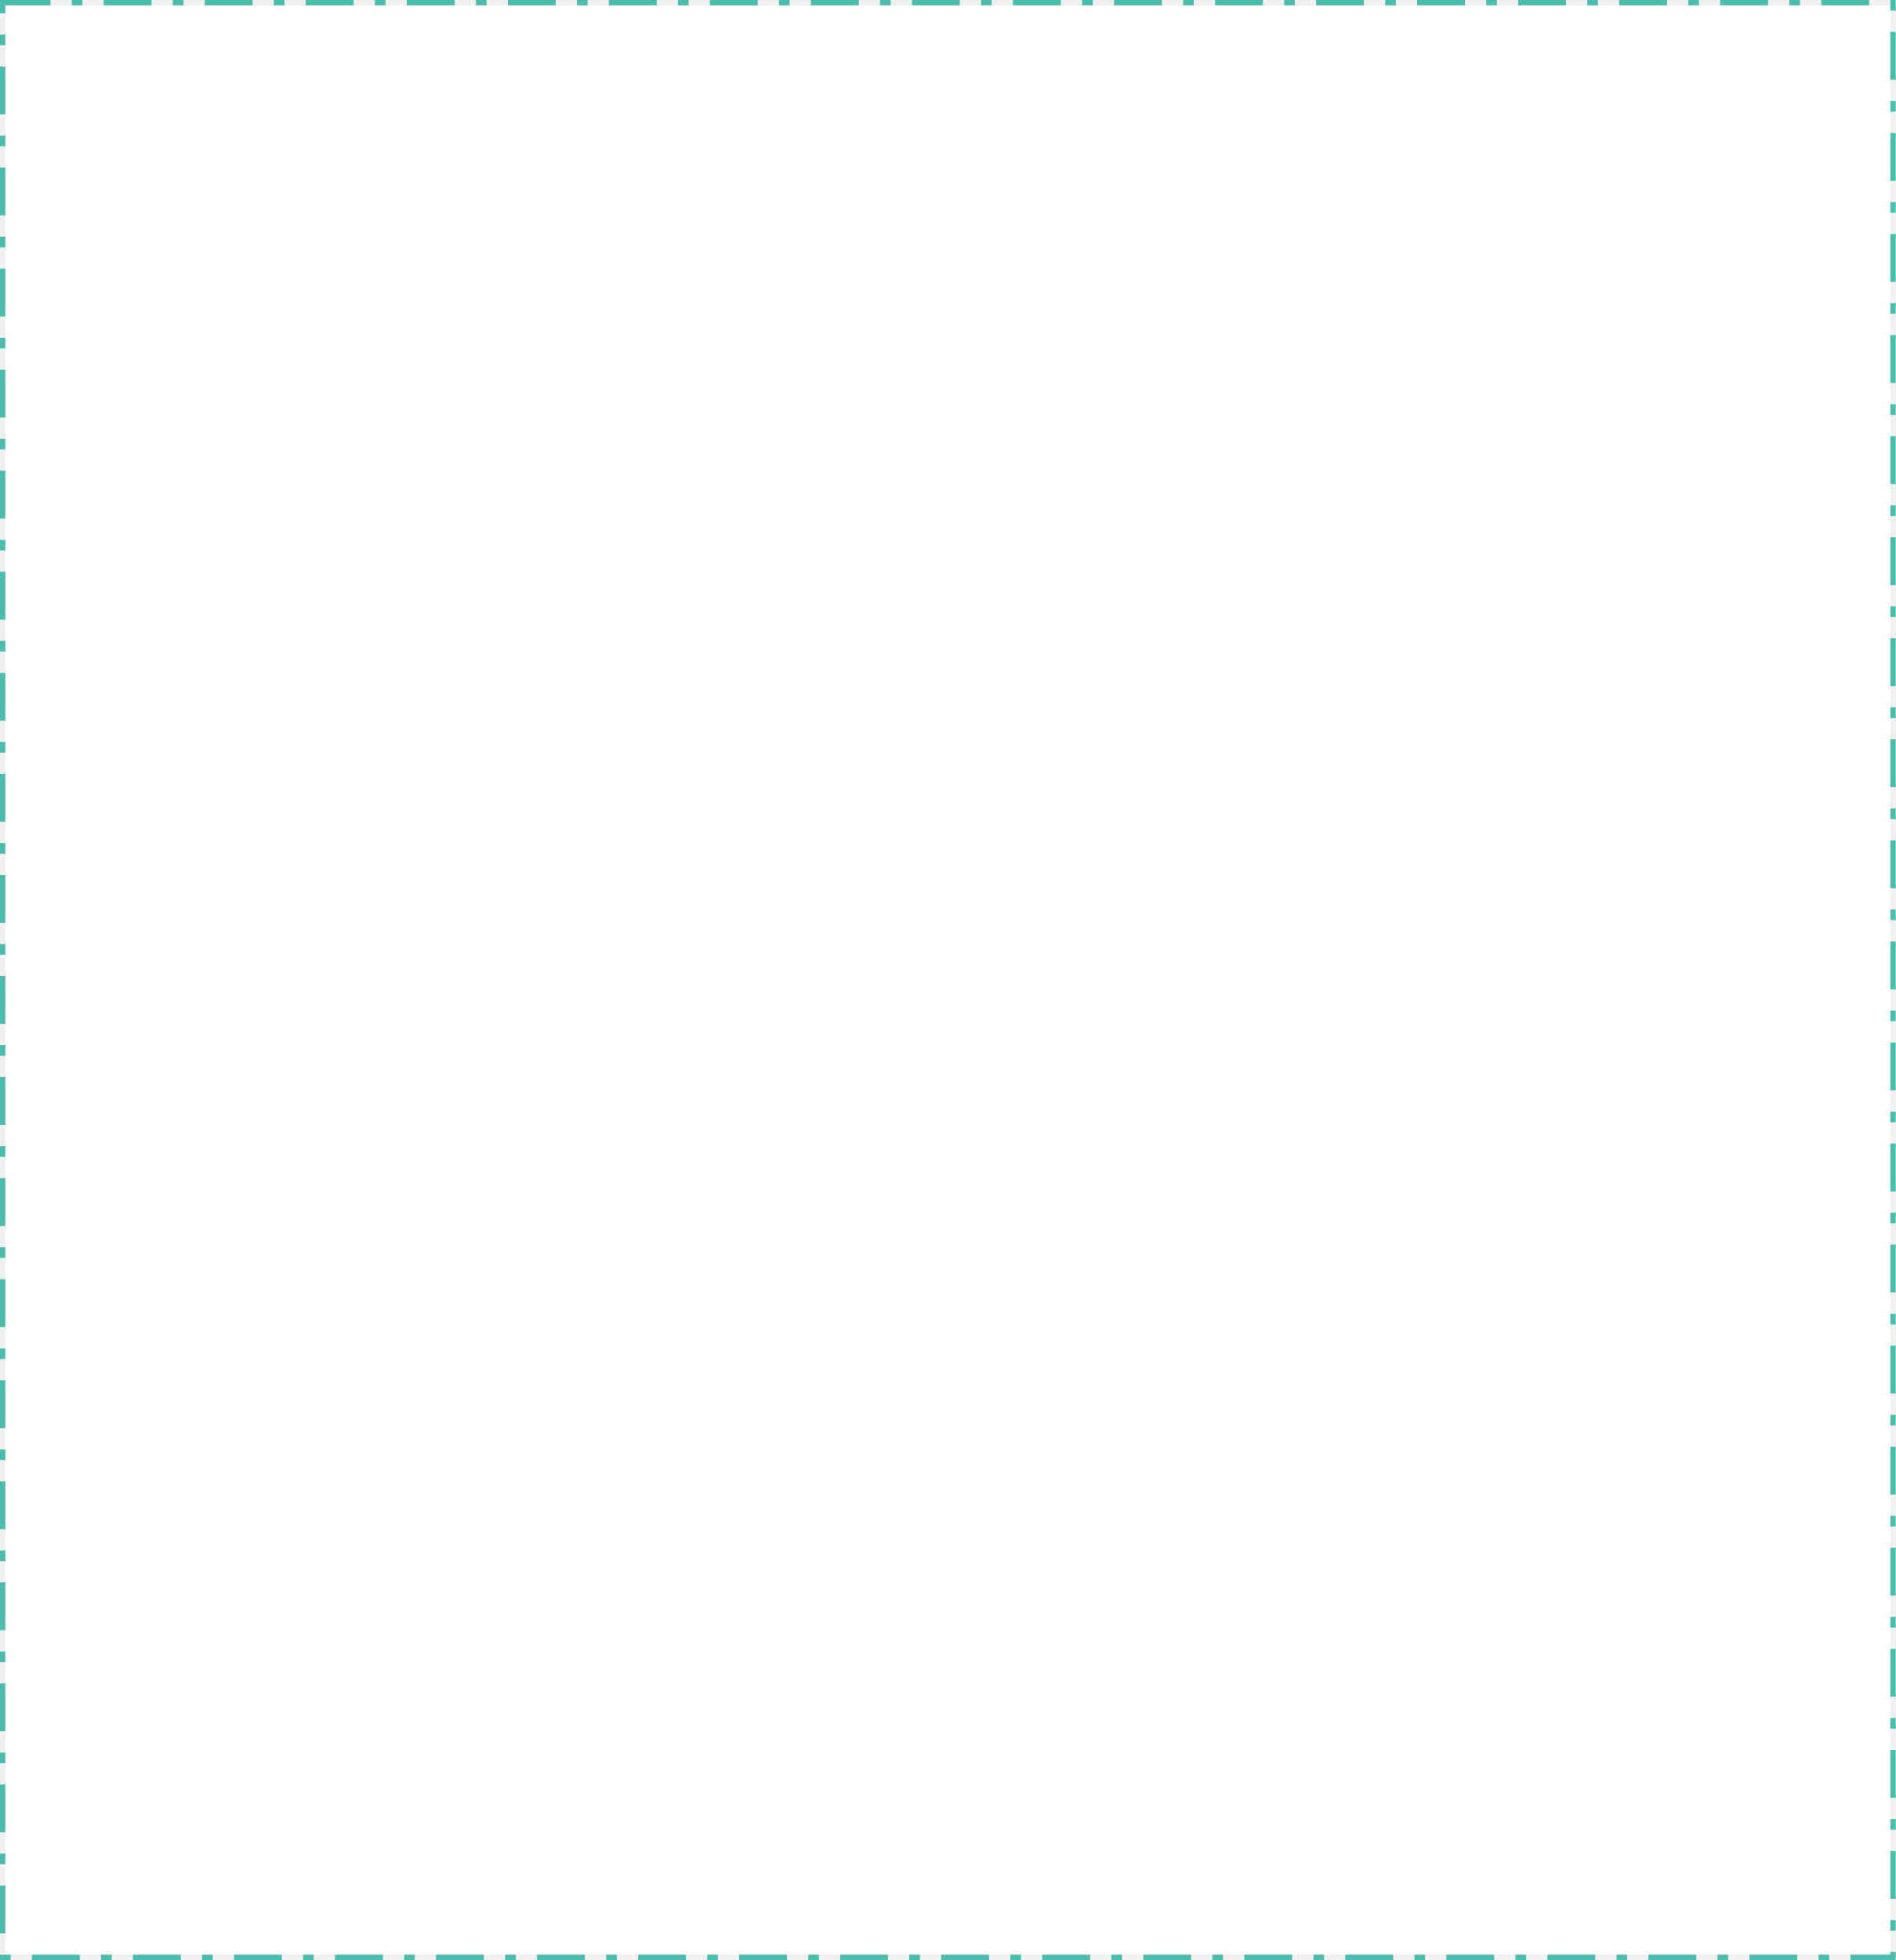
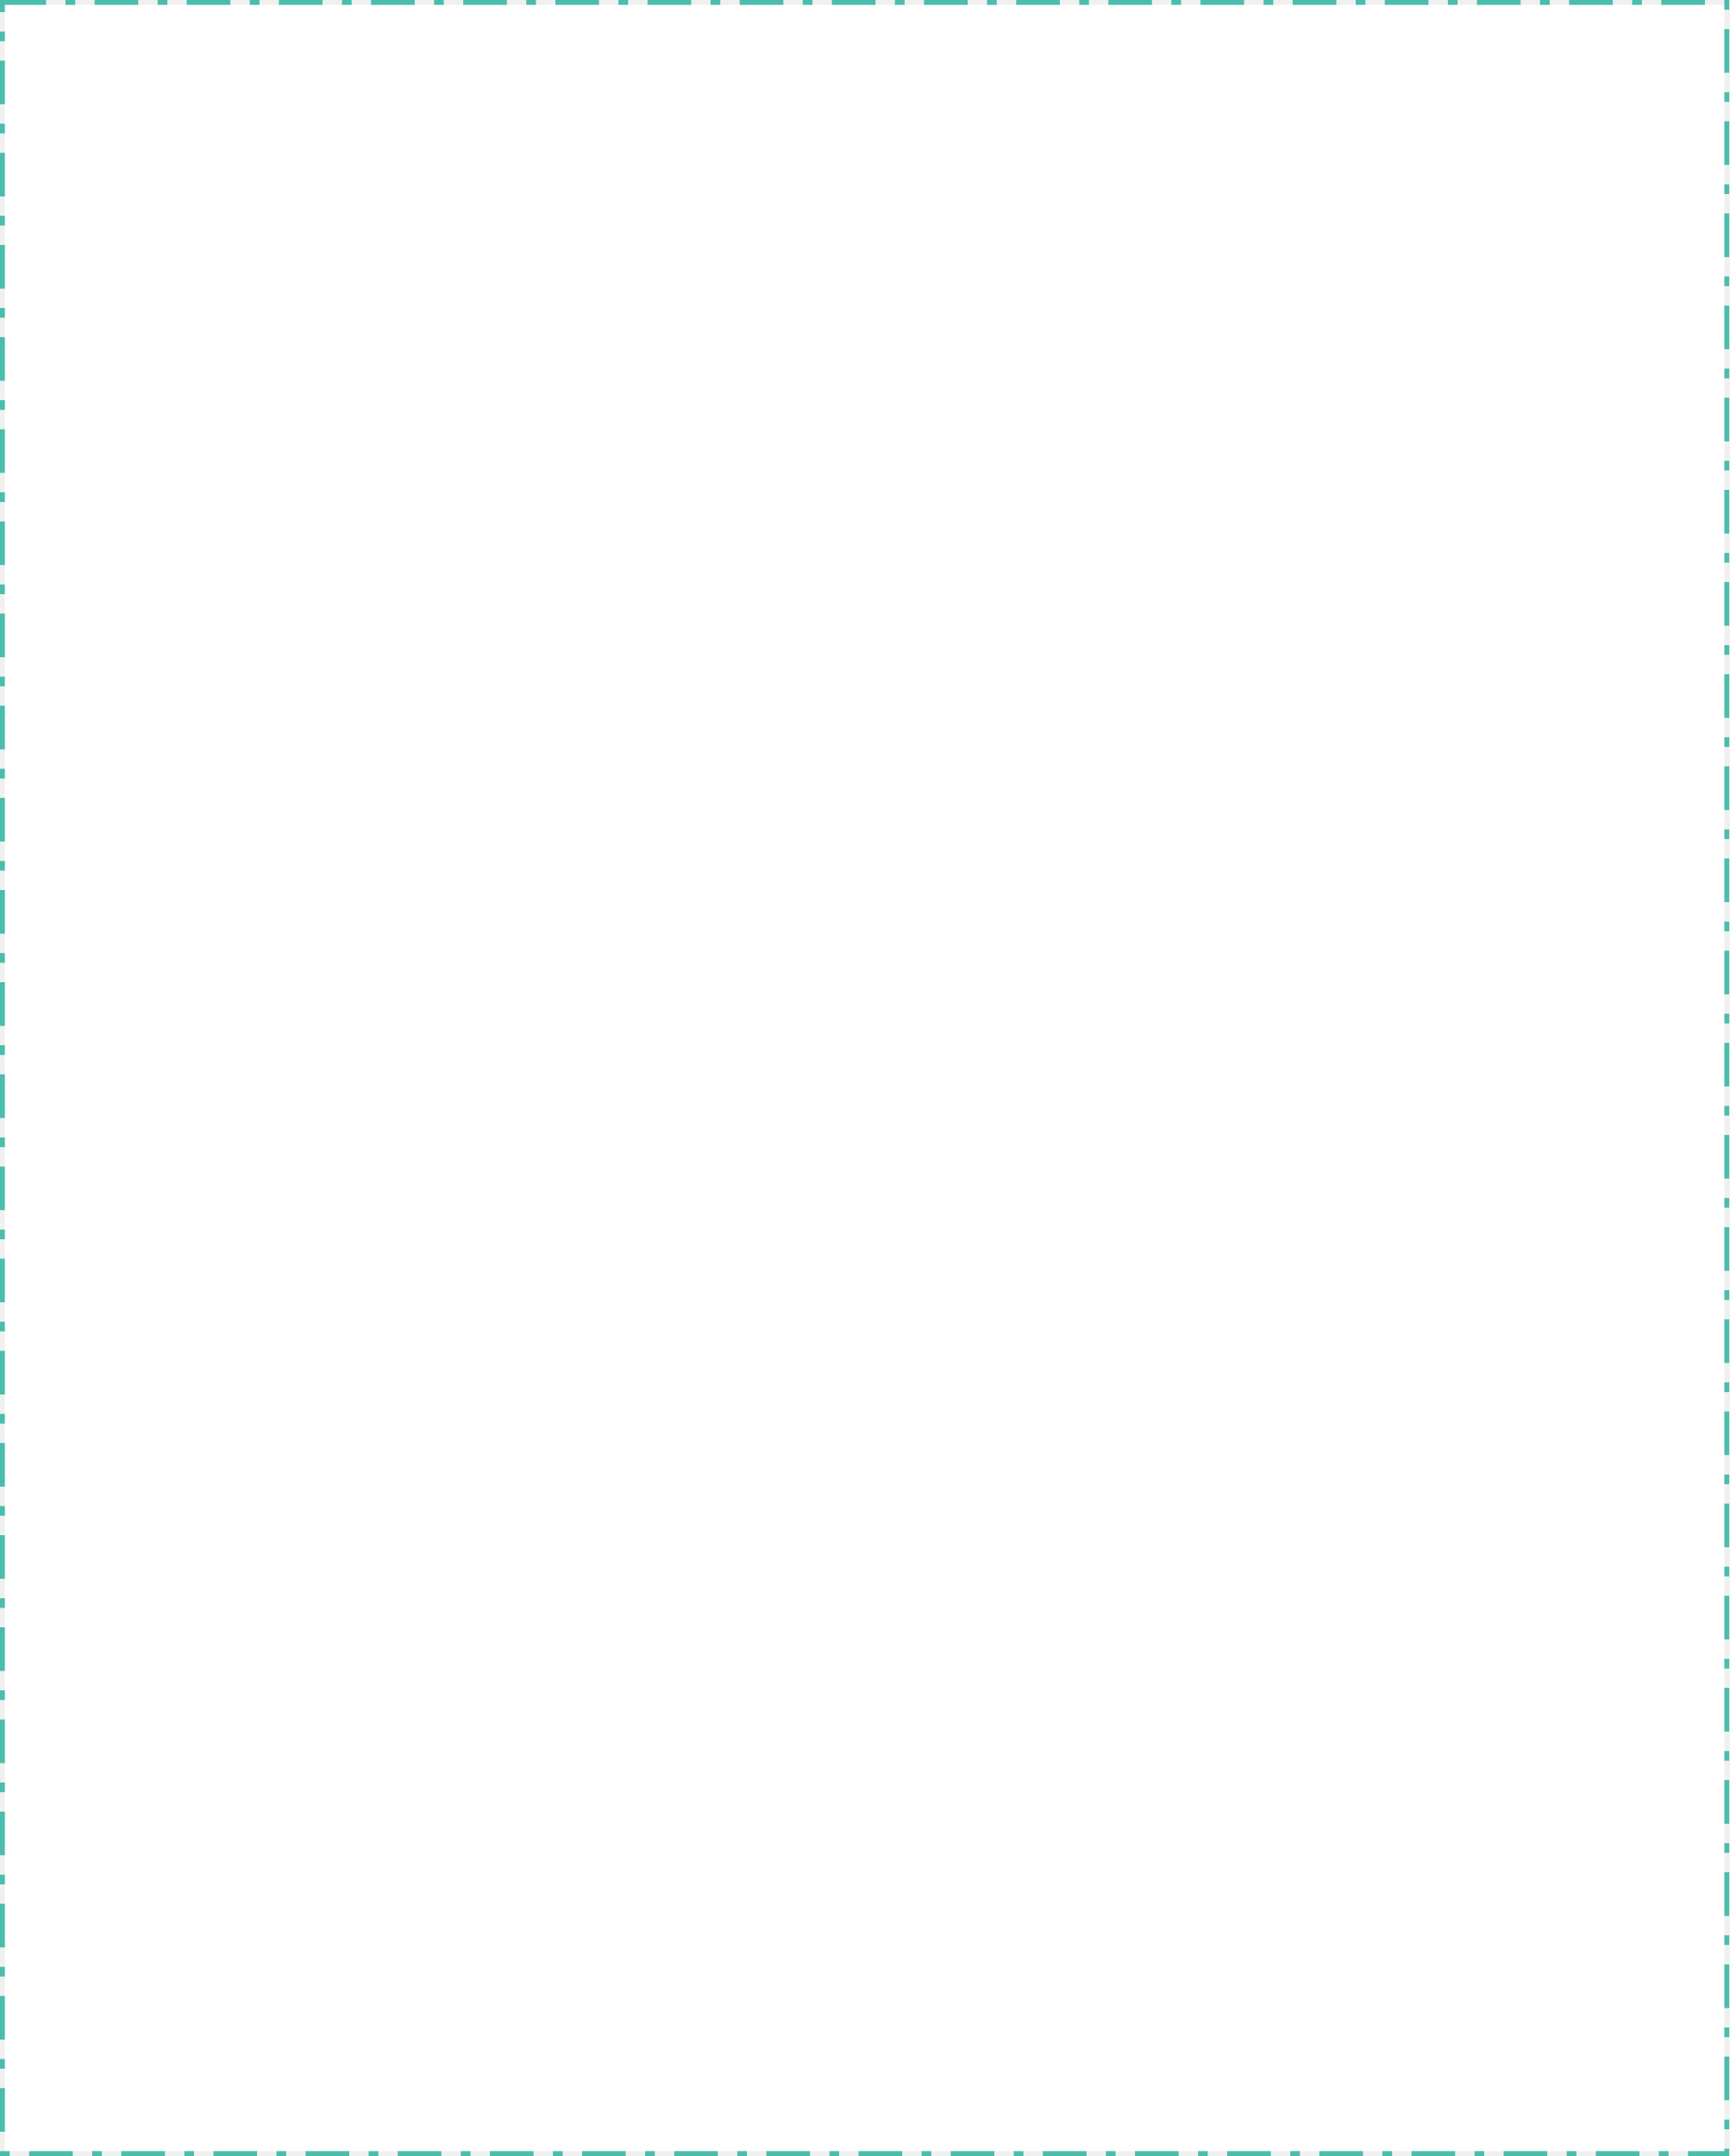
- <svg xmlns="http://www.w3.org/2000/svg" version="1.1" width="713px" height="737px">
+ <svg xmlns="http://www.w3.org/2000/svg" version="1.1" width="713px" height="889px">
  <g transform="matrix(1 0 0 1 -769 -127 )">
-     <path d="M 771 129  L 1480 129  L 1480 862  L 771 862  L 771 129  Z " fill-rule="nonzero" fill="#ffffff" stroke="none" />
-     <path d="M 770 128  L 1481 128  L 1481 863  L 770 863  L 770 128  Z " stroke-width="2" stroke-dasharray="18,8,4,8" stroke="#4abdac" fill="none" />
+     <path d="M 771 129  L 1480 129  L 1480 1014  L 771 1014  L 771 129  Z " fill-rule="nonzero" fill="#ffffff" stroke="none" />
+     <path d="M 770 128  L 1481 128  L 1481 1015  L 770 1015  L 770 128  Z " stroke-width="2" stroke-dasharray="18,8,4,8" stroke="#4abdac" fill="none" />
  </g>
</svg>
